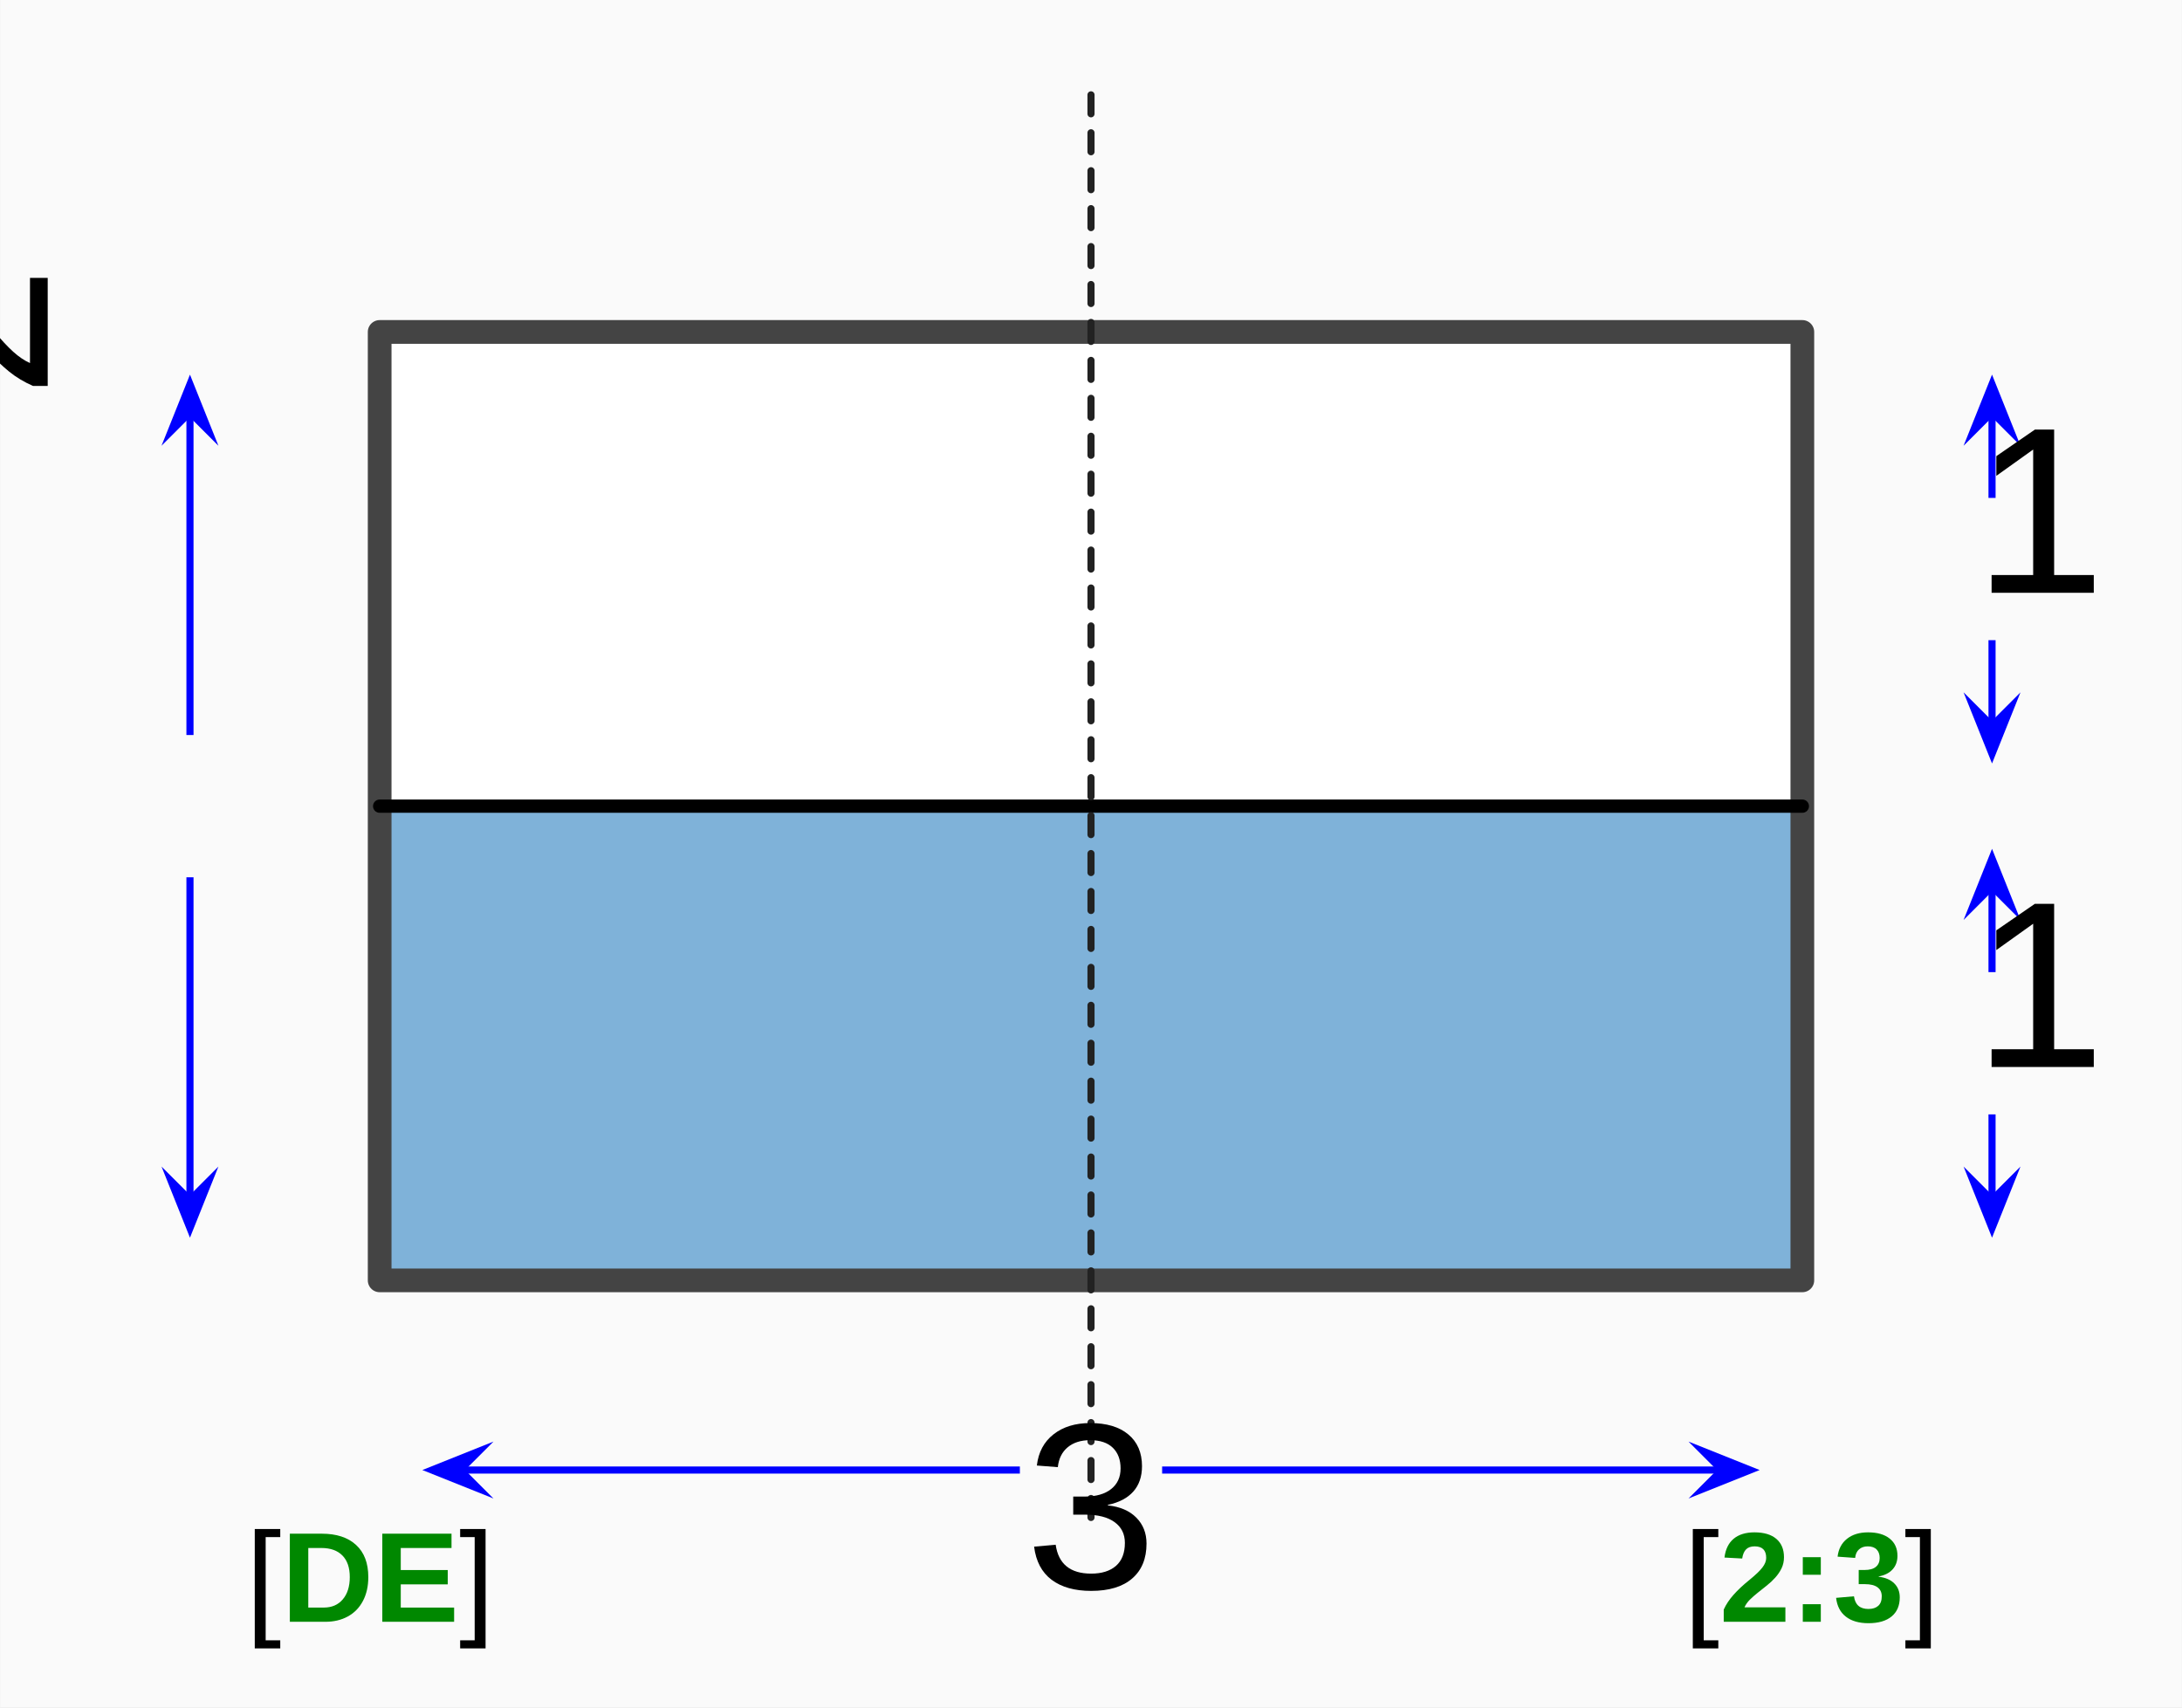
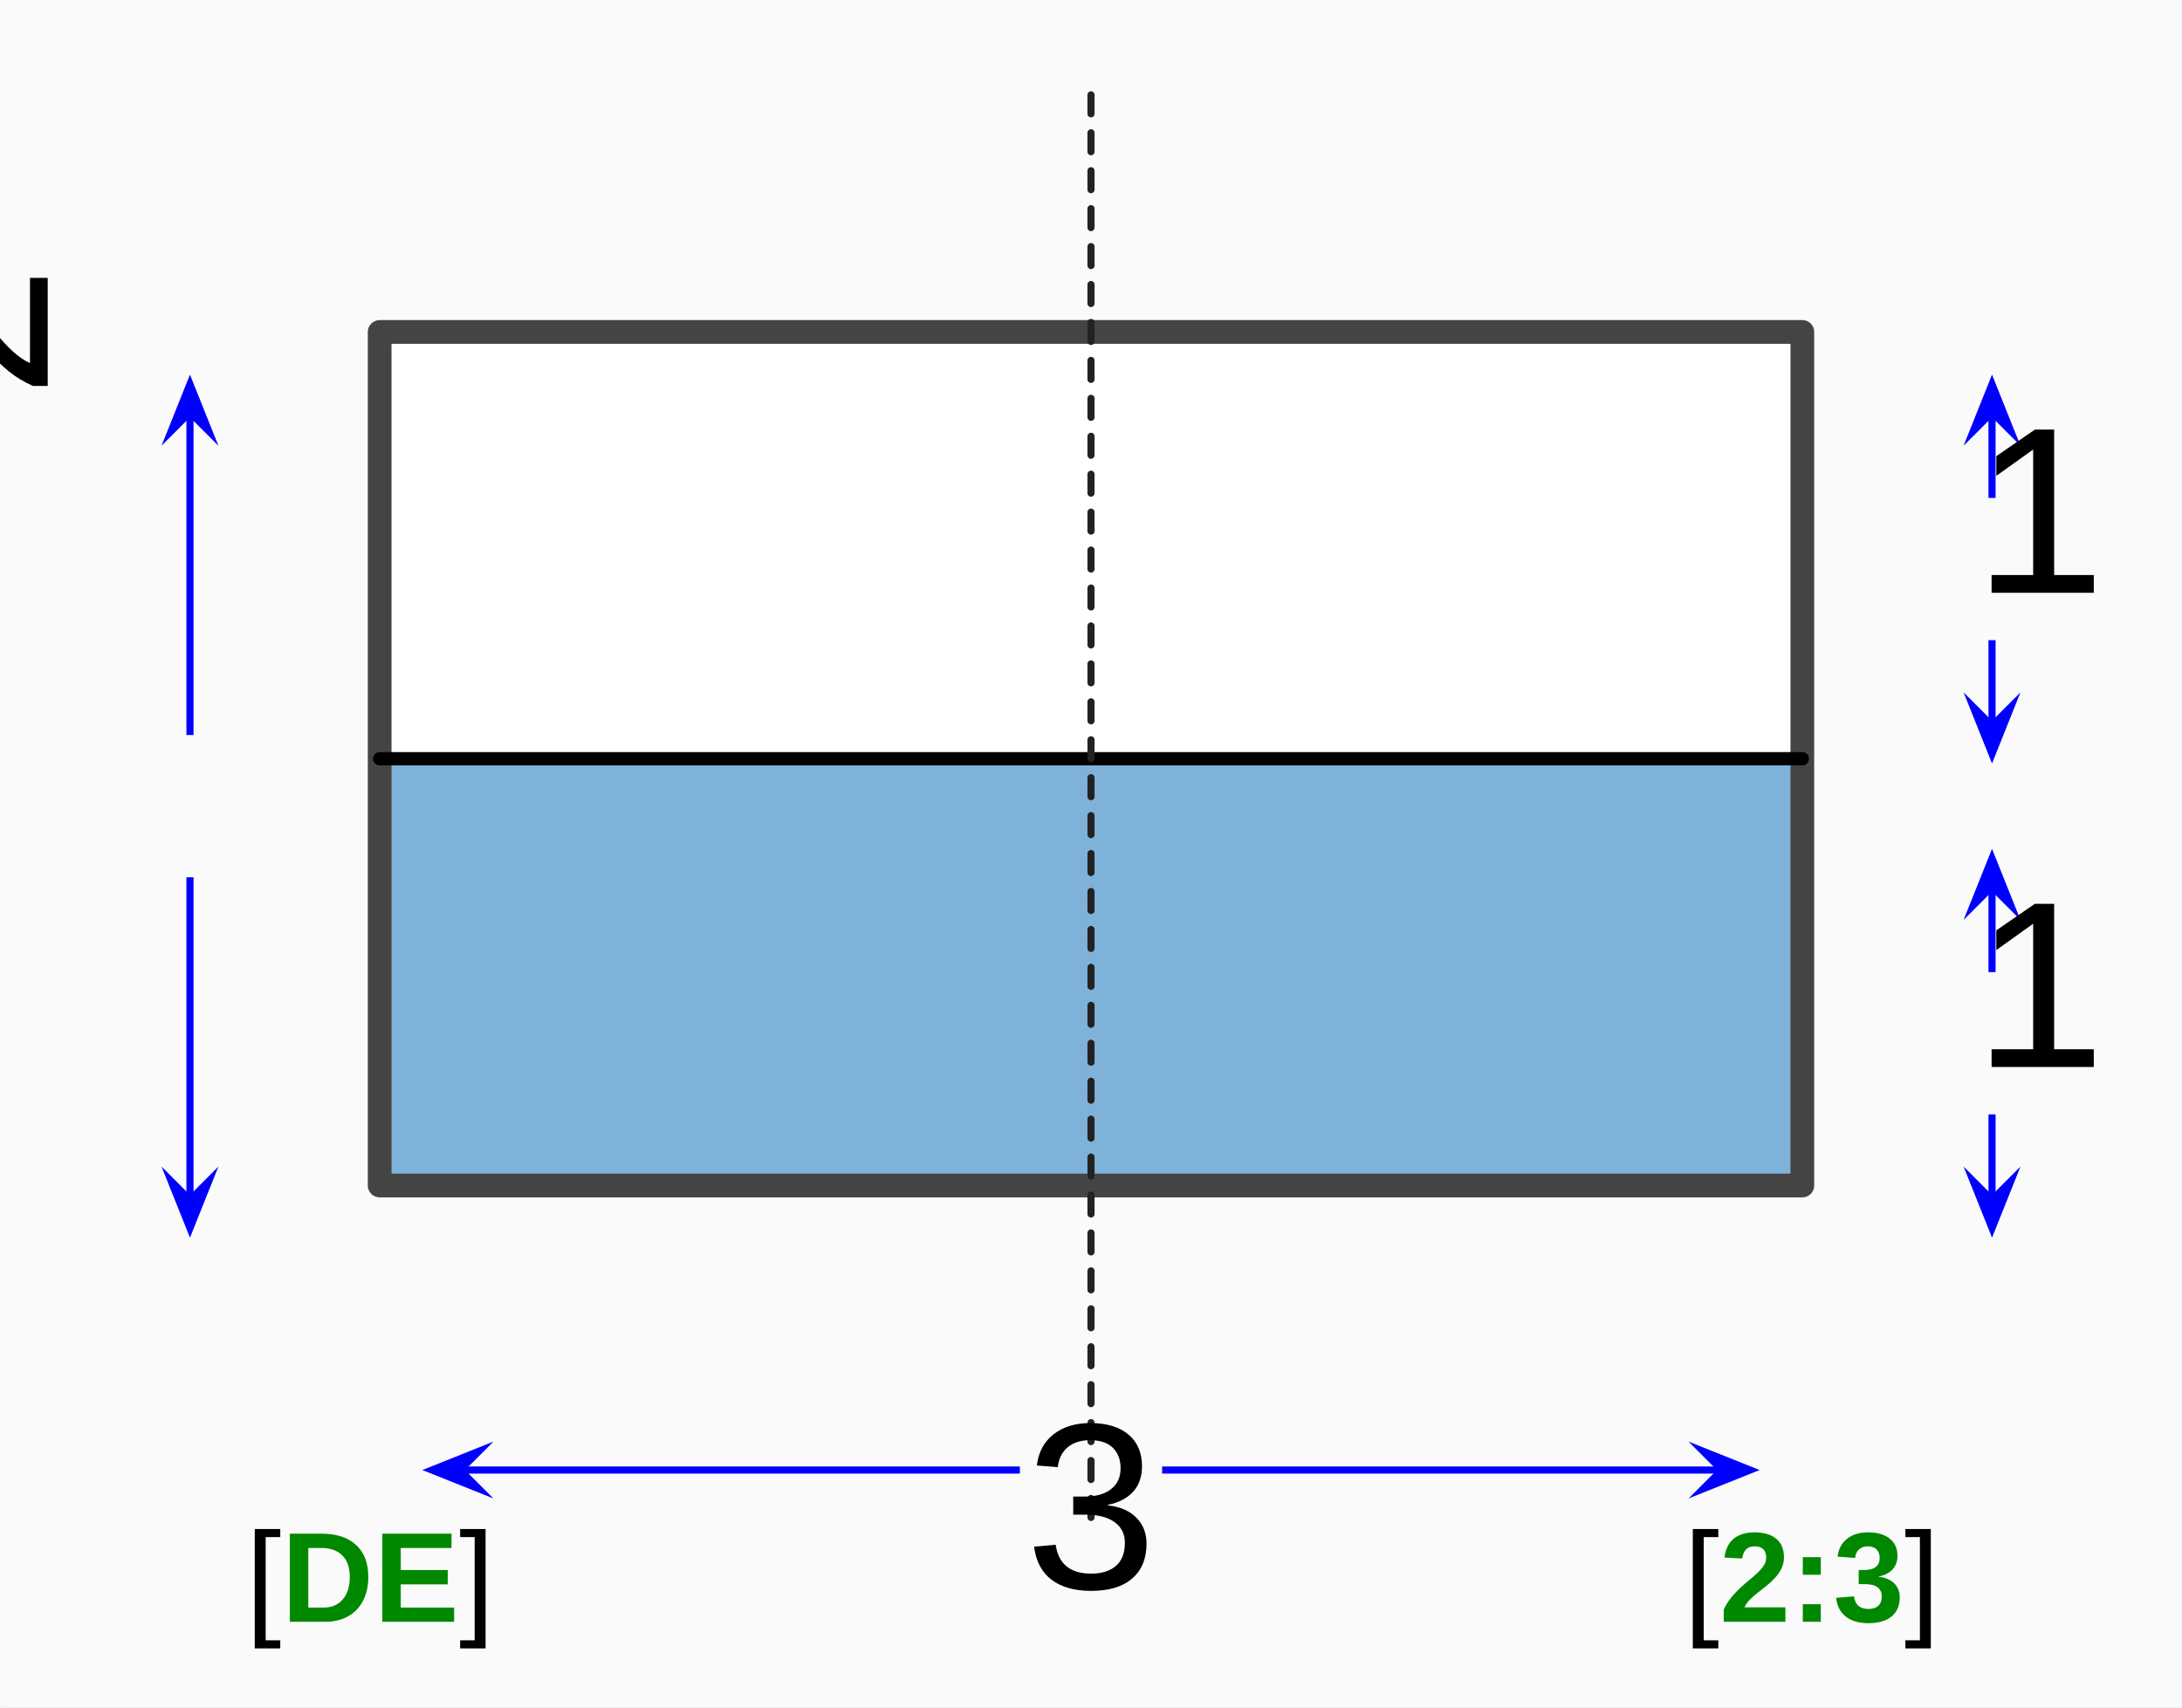
<svg xmlns="http://www.w3.org/2000/svg" width="1080" height="845" viewBox="-4000 -3500 23000 18000" fill="none" font-family="Calibri,Arial,'Liberation Sans',sans-serif">
  <defs>
    <marker id="left-arrow" viewBox="-4 -4 10 8" orient="auto" markerWidth="10" markerHeight="8">
      <path fill="blue" d="m2 0 4 4-10-4L6-4z" />
    </marker>
  </defs>
  <path fill="#fafafa" d="m-4000 -3500h23000v18000H-4000z" />
-   <path fill="#fff" d="m0 0h15000v10000H0z" />
+   <path fill="#fff" d="m0 0h15000v9000H0z" />
  <g opacity=".5">
-     <path fill="#fff" d="m0 0h15000v10000H0z" />
-     <path fill="#ffffff" d="m0 0.0h15000v5000.0H0z" />
-     <path fill="#0066b3" d="m0 5000.0h15000v5000.0H0z" />
+     <path fill="#fff" d="m0 0h15000v9000H0z" />
+     <path fill="#ffffff" d="m0 0h15000v4500H0z" />
+     <path fill="#0066b3" d="m0 4500h15000v4500H0z" />
  </g>
  <g stroke="#000" stroke-width="140" stroke-linejoin="round" stroke-linecap="round">
-     <path stroke="#444" stroke-width="250" d="m0 0h15000v10000H0z" />
-     <path d="m0 5000.0h15000" />
+     <path stroke="#444" stroke-width="250" d="m0 0h15000v9000H0z" />
+     <path d="m0 4500h15000" />
    <path stroke="#222" stroke-width="75" stroke-dasharray="200,200" d="m7500.0 -2500.0v15000" />
  </g>
  <g stroke="#00f" stroke-width="75" marker-start="url(#left-arrow)">
    <path d="m17000 4250.0V3250.0" />
    <path d="m17000 750.0v1000.0" />
    <path d="m17000 9250.0V8250.0" />
    <path d="m17000 5750.0v1000.0" />
    <path d="m750 12000h6000.0" />
    <path d="m14250 12000H8250.0" />
    <path d="m-2000 9250V5750.0" />
    <path d="m-2000 750v3500.0" />
  </g>
  <g fill="#000" text-anchor="middle" font-size="50" transform="scale(50)">
    <text x="350" y="55">1</text>
    <text x="350" y="155">1</text>
    <text x="150" y="265">3</text>
    <g transform="rotate(270)">
      <text y="-70">2</text>
    </g>
    <g font-size="27">
      <text x="-2" y="272">[<tspan font-weight="bold" fill="#080">DE</tspan>]</text>
      <text x="302" y="272">[<tspan font-weight="bold" fill="#080">2:3</tspan>]</text>
    </g>
  </g>
</svg>
